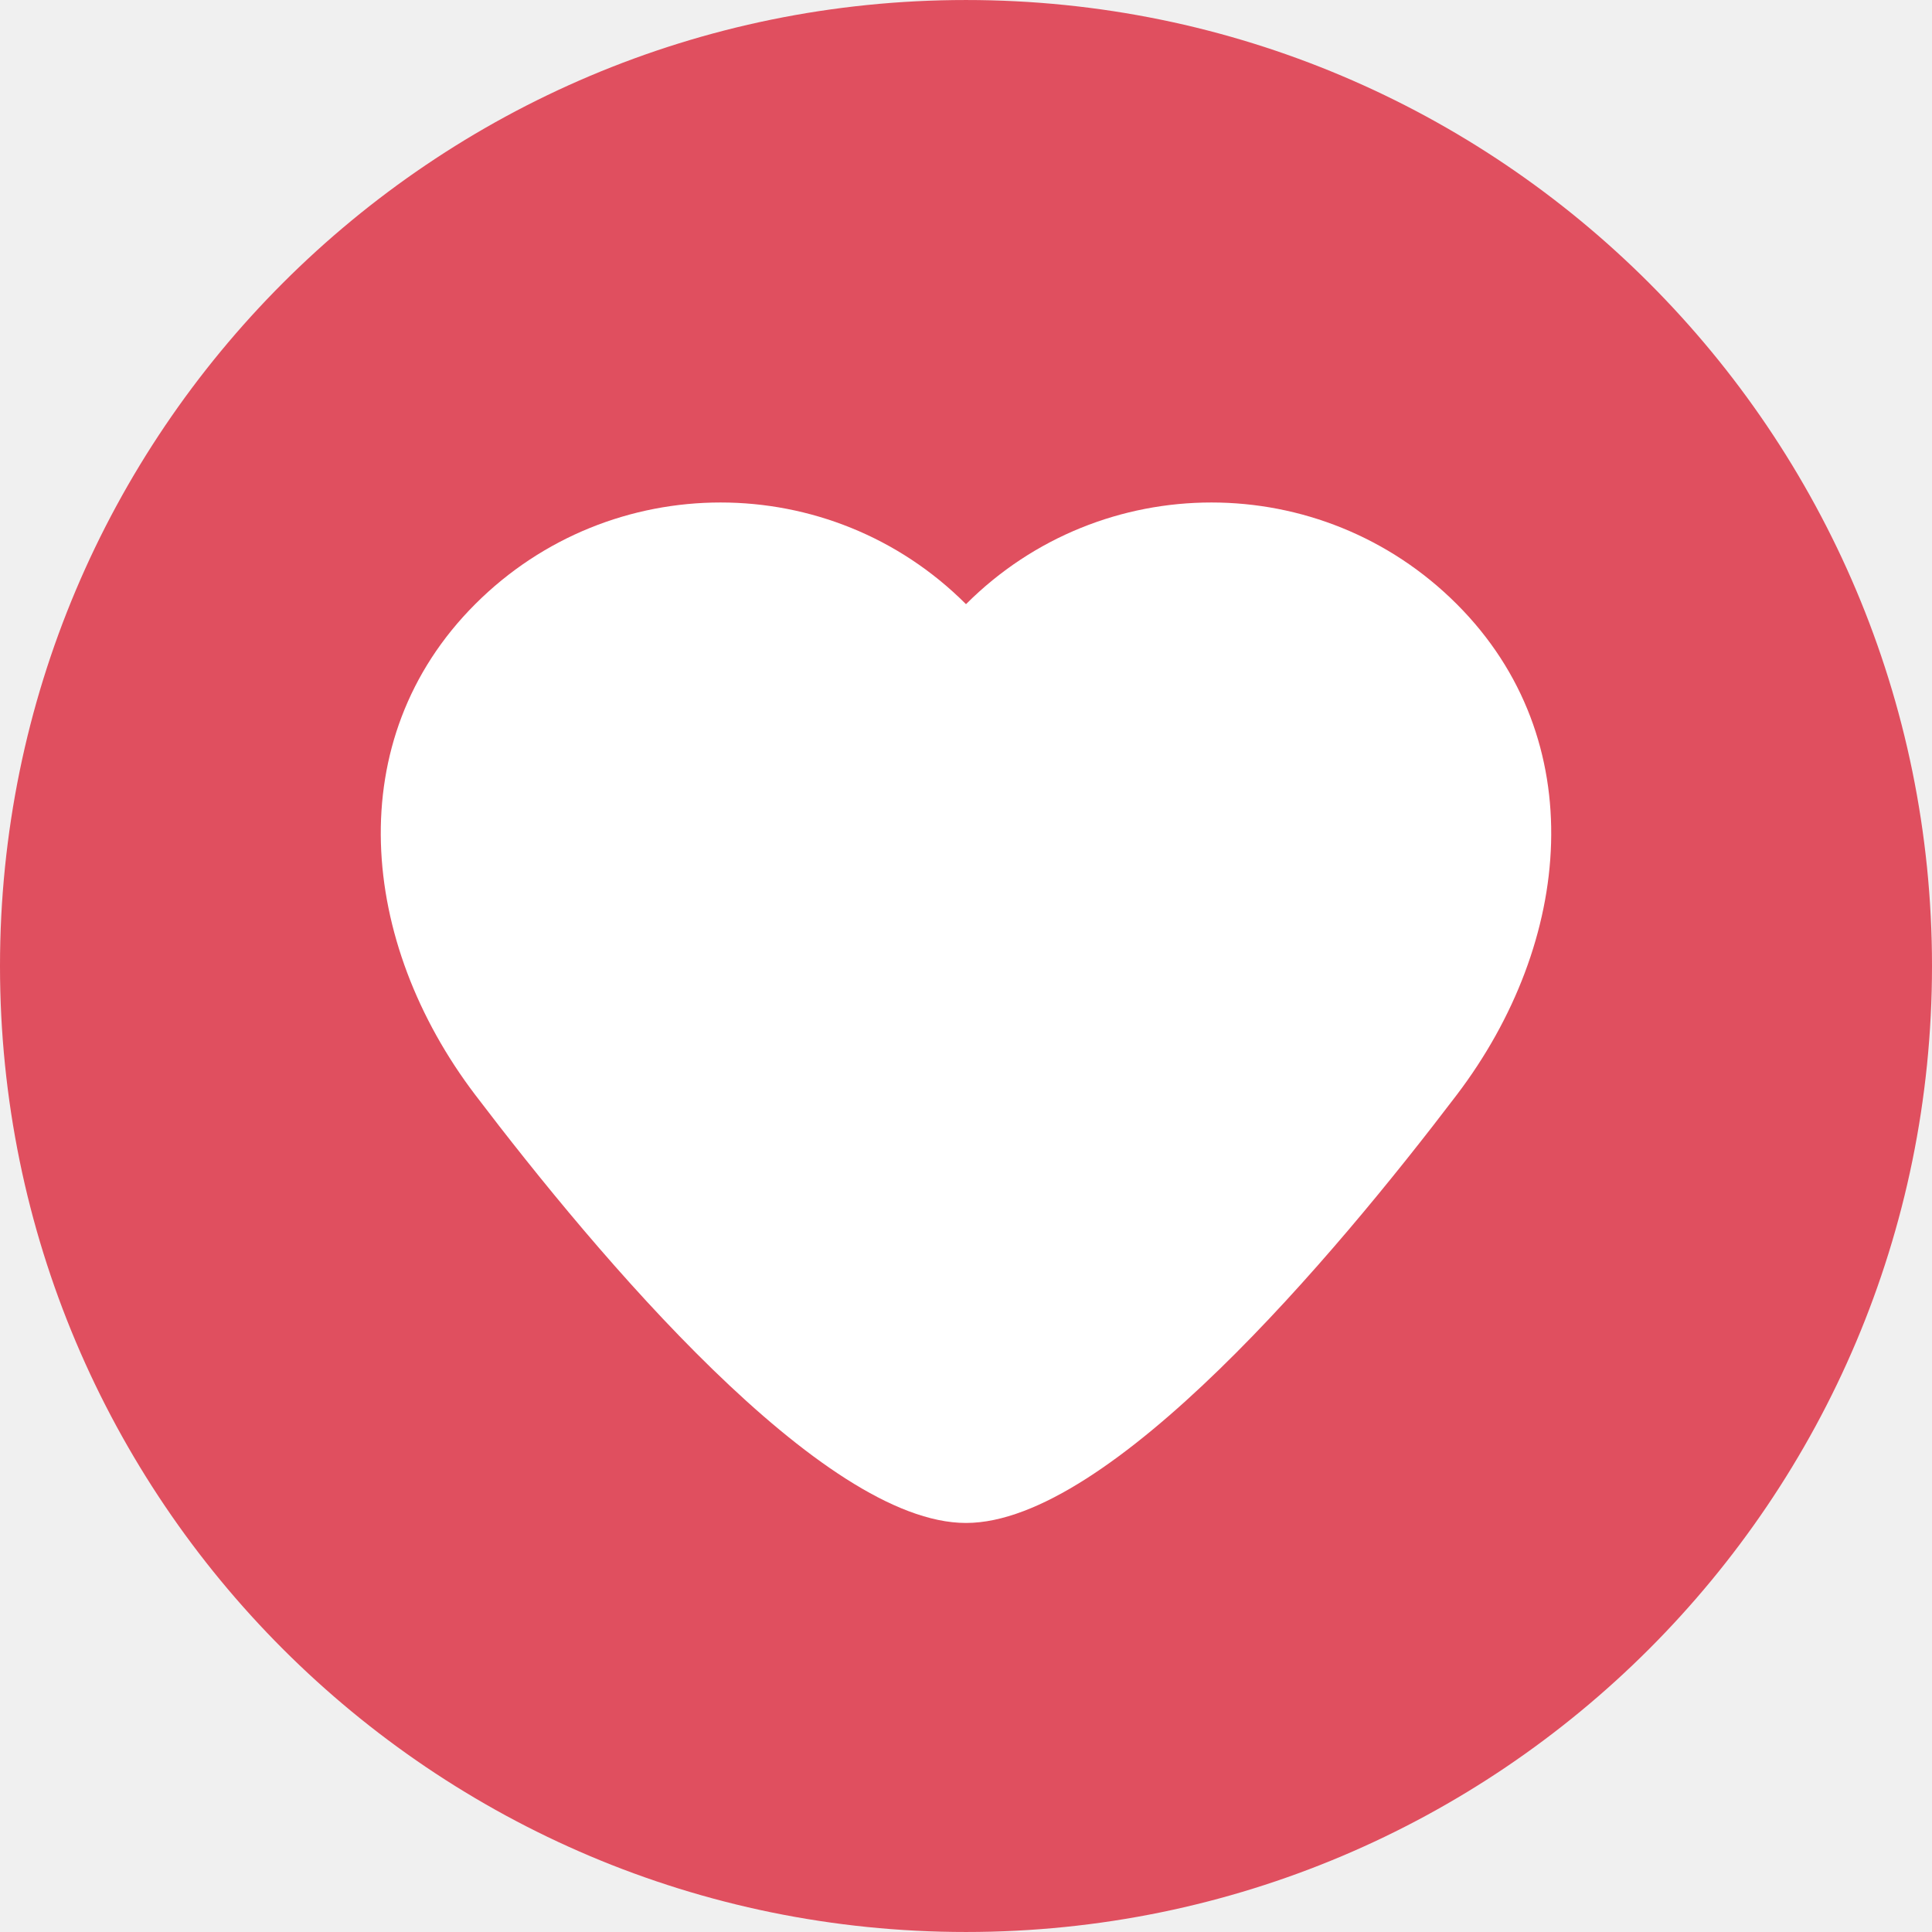
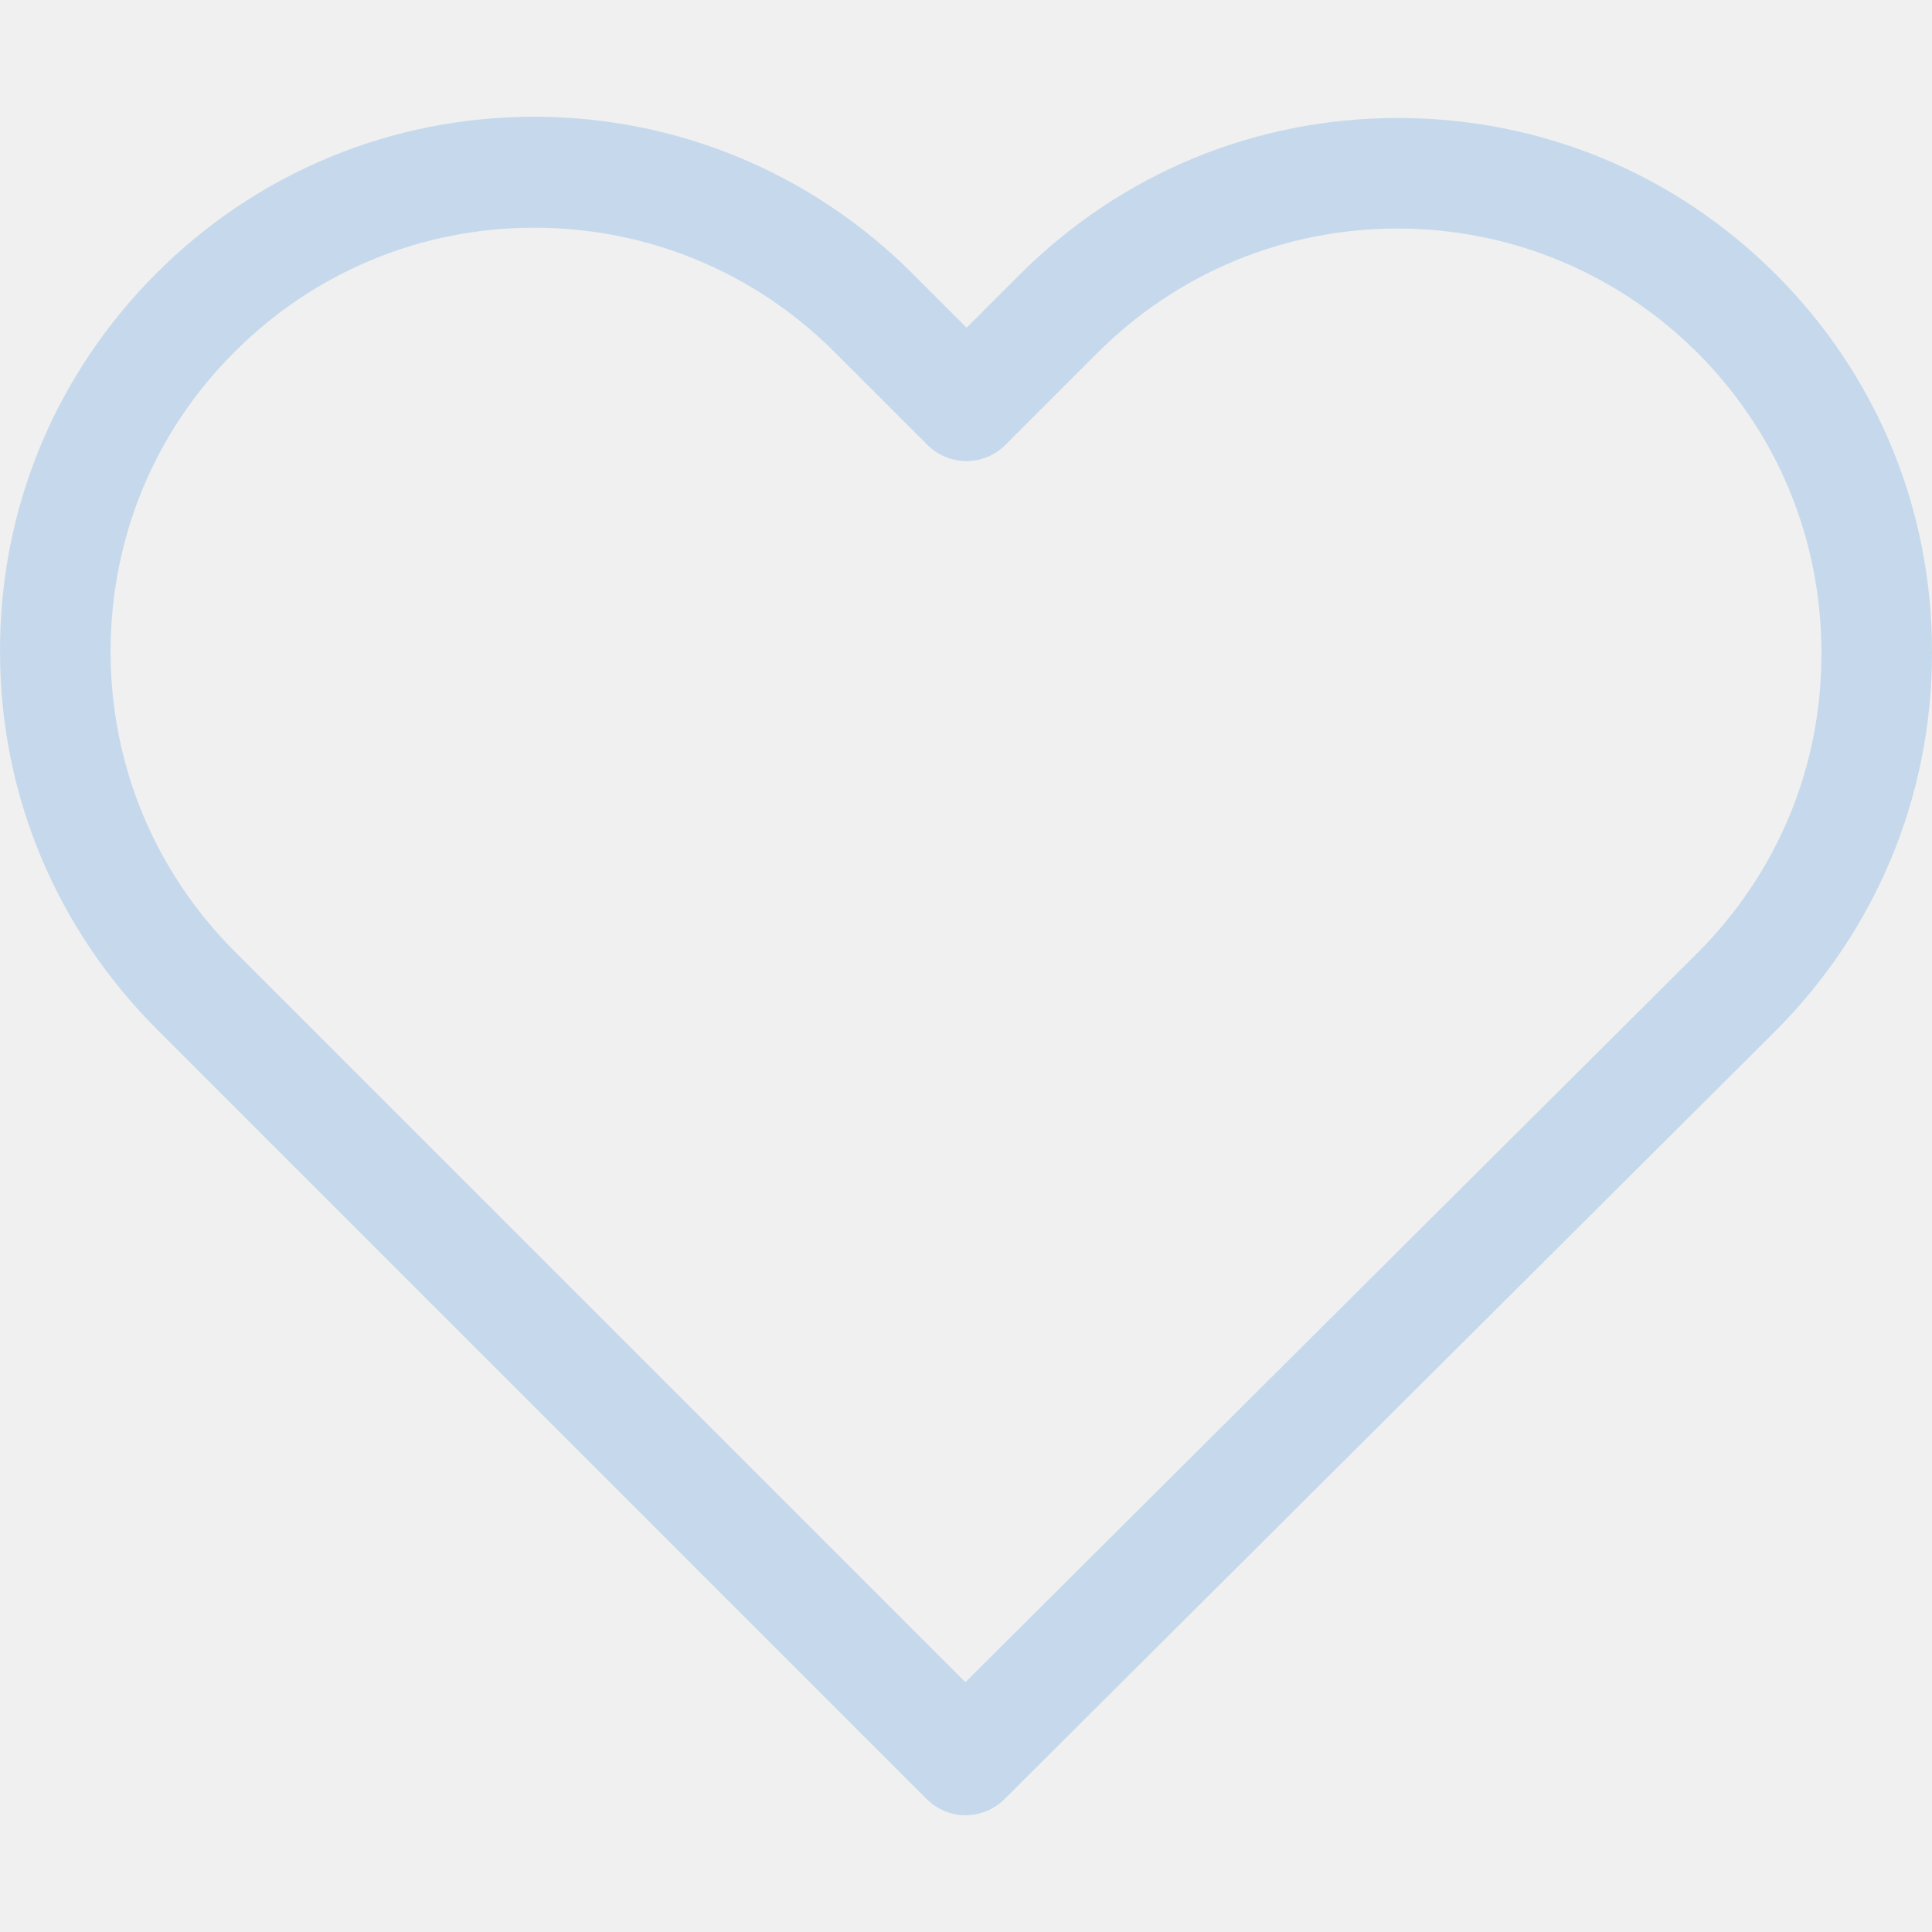
- <svg xmlns="http://www.w3.org/2000/svg" version="1.1" id="Layer_1" x="0px" y="0px" viewBox="0 0 496.158 496.158" style="enable-background:new 0 0 496.158 496.158;" xml:space="preserve">
-   <path style="fill:#E04F5F;" d="M0,248.085C0,111.063,111.069,0.003,248.075,0.003c137.013,0,248.083,111.061,248.083,248.082  c0,137.002-111.07,248.07-248.083,248.07C111.069,496.155,0,385.087,0,248.085z" />
-   <path style="fill:#FFFFFF;" d="M374.116,155.145c-34.799-34.8-91.223-34.8-126.022,0h-0.029c-34.801-34.8-91.224-34.8-126.023,0  c-34.801,34.8-29.783,86.842,0,126.022c31.541,41.491,89.129,109.944,126.023,109.944h0.029c36.895,0,94.481-68.453,126.022-109.944  C403.9,241.988,408.916,189.946,374.116,155.145z" />
+ <svg xmlns="http://www.w3.org/2000/svg" version="1.1" id="Capa_1" x="0px" y="0px" viewBox="0 0 471.701 471.701" style="enable-background:new 0 0 471.701 471.701;" xml:space="preserve">
+   <g>
+     <path fill="#c6d9ec" d="M433.601,67.001c-24.7-24.7-57.4-38.2-92.3-38.2s-67.7,13.6-92.4,38.3l-12.9,12.9l-13.1-13.1   c-24.7-24.7-57.6-38.4-92.5-38.4c-34.8,0-67.6,13.6-92.2,38.2c-24.7,24.7-38.3,57.5-38.2,92.4c0,34.9,13.7,67.6,38.4,92.3   l187.8,187.8c2.6,2.6,6.1,4,9.5,4c3.4,0,6.9-1.3,9.5-3.9l188.2-187.5c24.7-24.7,38.3-57.5,38.3-92.4   C471.801,124.501,458.301,91.701,433.601,67.001z M414.401,232.701l-178.7,178l-178.3-178.3c-19.6-19.6-30.4-45.6-30.4-73.3   s10.7-53.7,30.3-73.2c19.5-19.5,45.5-30.3,73.1-30.3c27.7,0,53.8,10.8,73.4,30.4l22.6,22.6c5.3,5.3,13.8,5.3,19.1,0l22.4-22.4   c19.6-19.6,45.7-30.4,73.3-30.4c27.6,0,53.6,10.8,73.2,30.3c19.6,19.6,30.3,45.6,30.3,73.3   C444.801,187.101,434.001,213.101,414.401,232.701z" />
+   </g>
  <g>
</g>
  <g>
</g>
  <g>
</g>
  <g>
</g>
  <g>
</g>
  <g>
</g>
  <g>
</g>
  <g>
</g>
  <g>
</g>
  <g>
</g>
  <g>
</g>
  <g>
</g>
  <g>
</g>
  <g>
</g>
  <g>
</g>
</svg>
